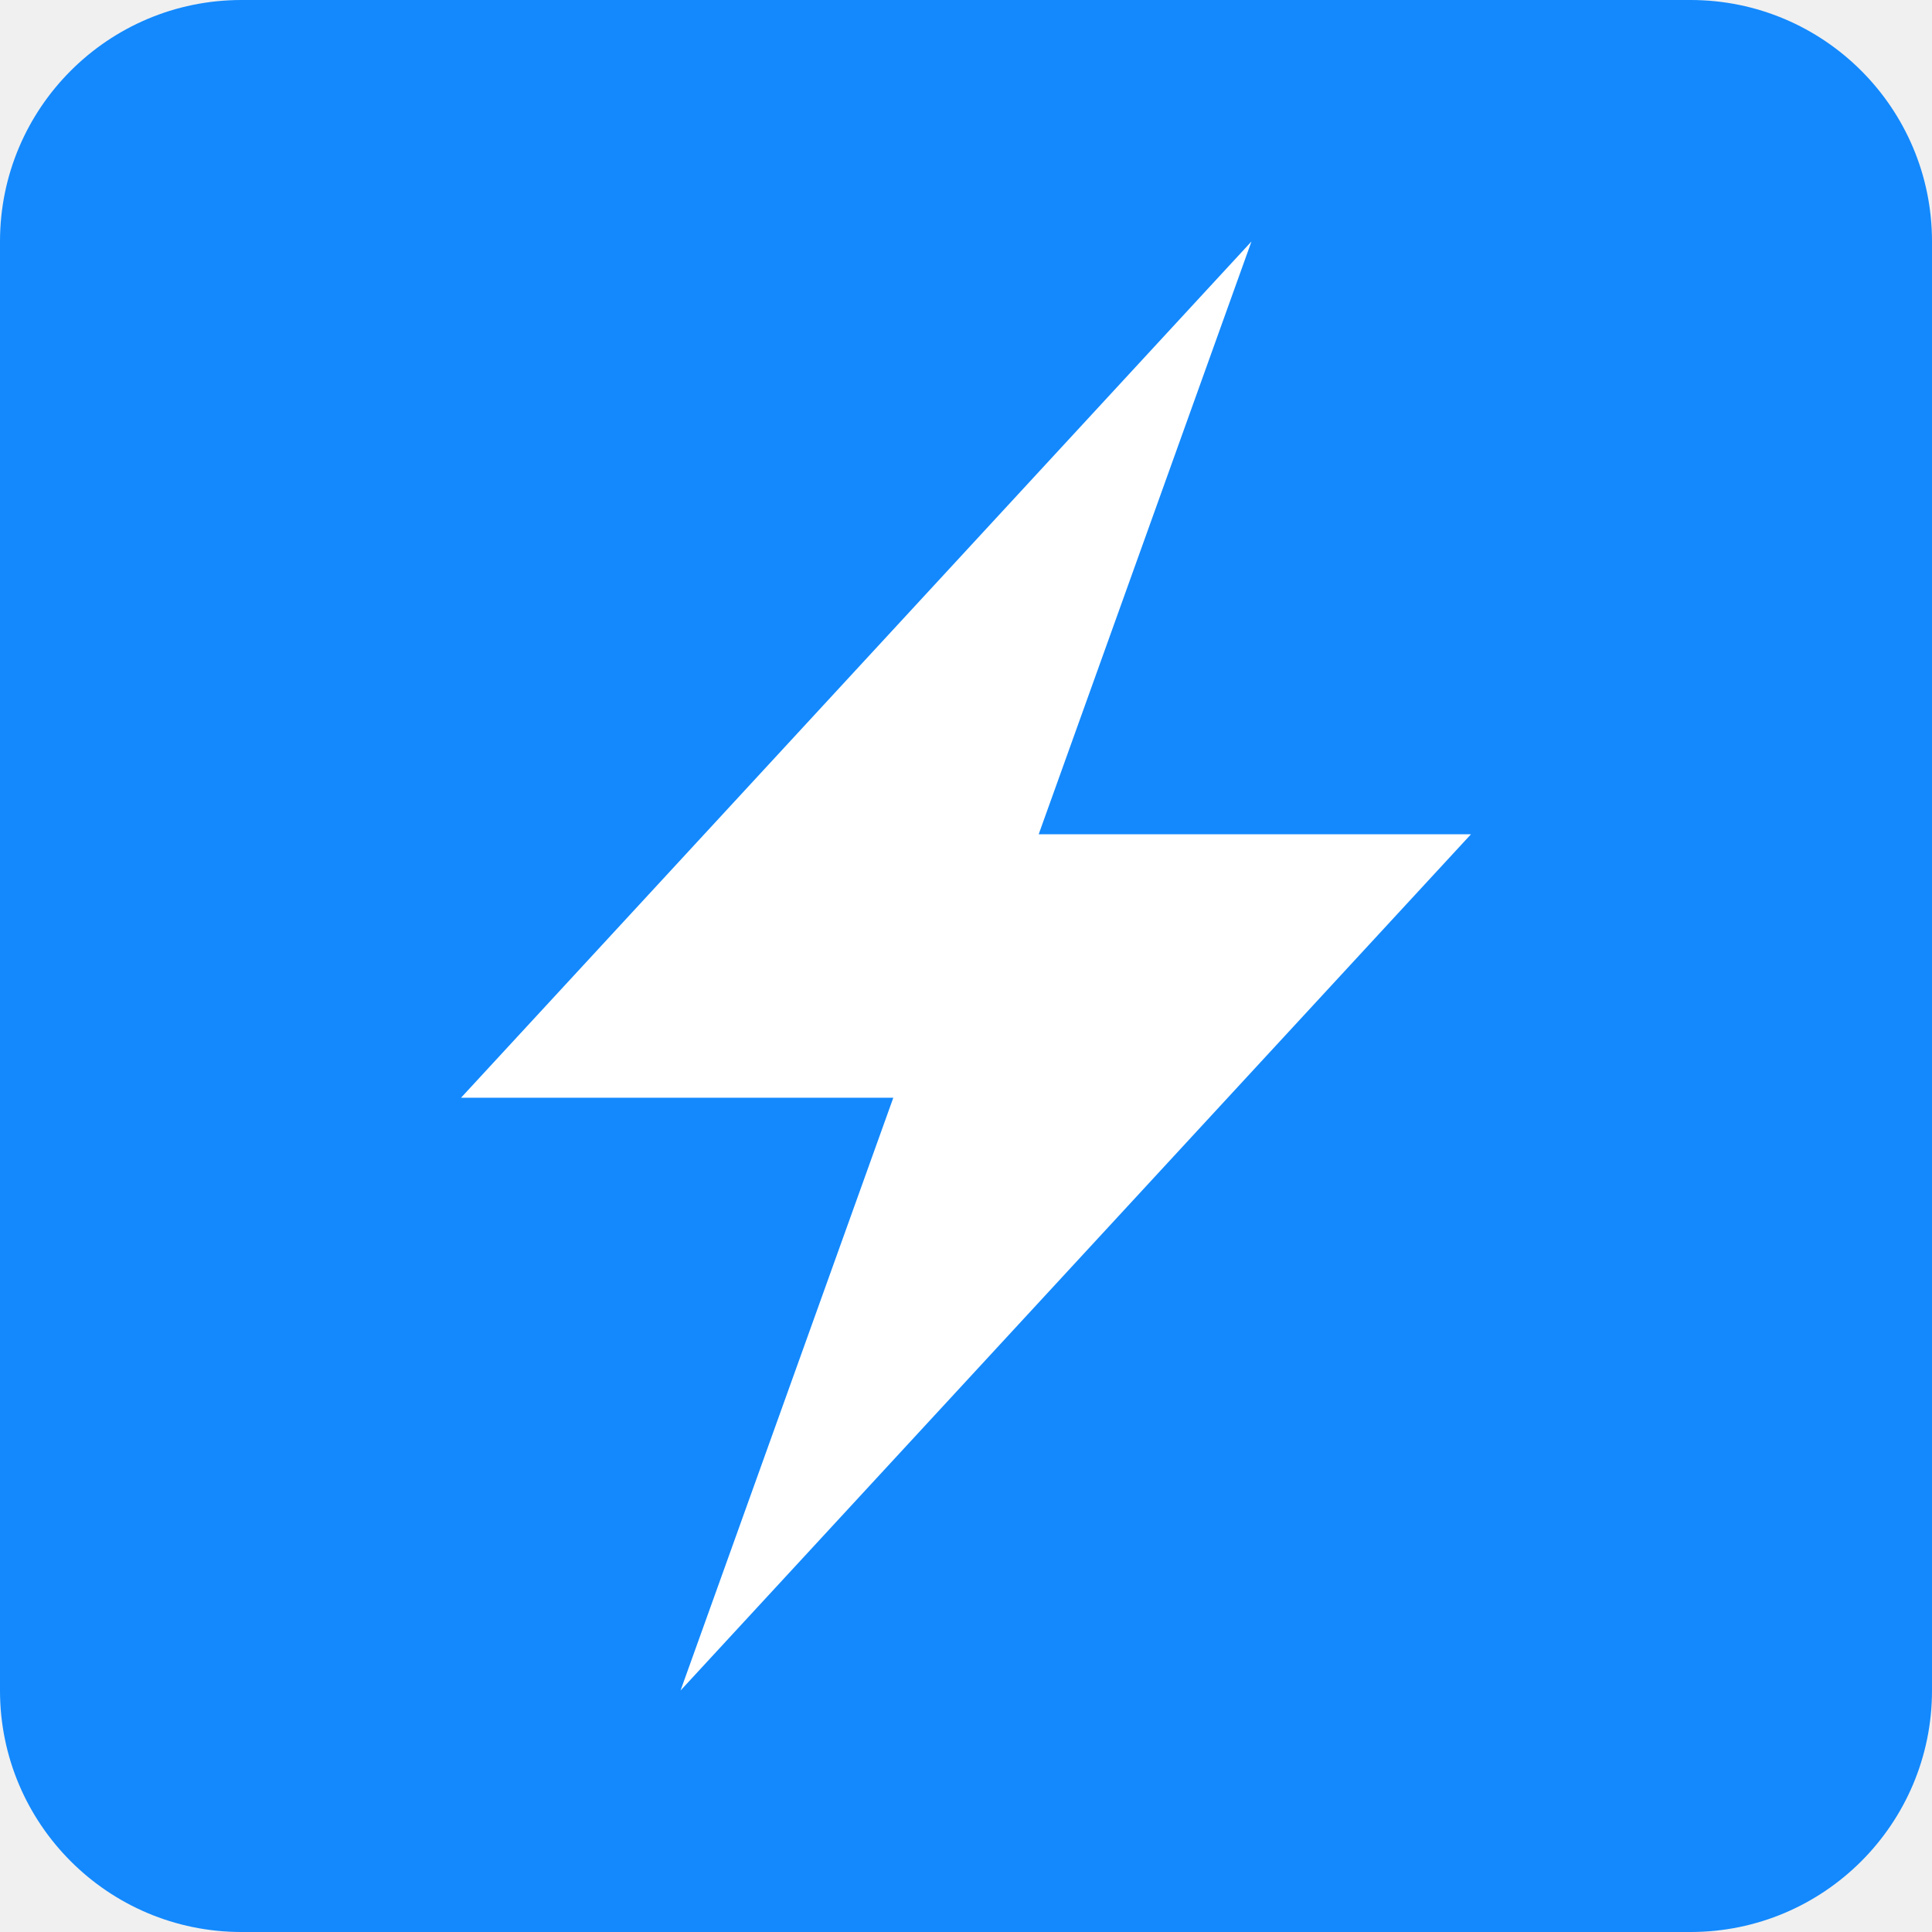
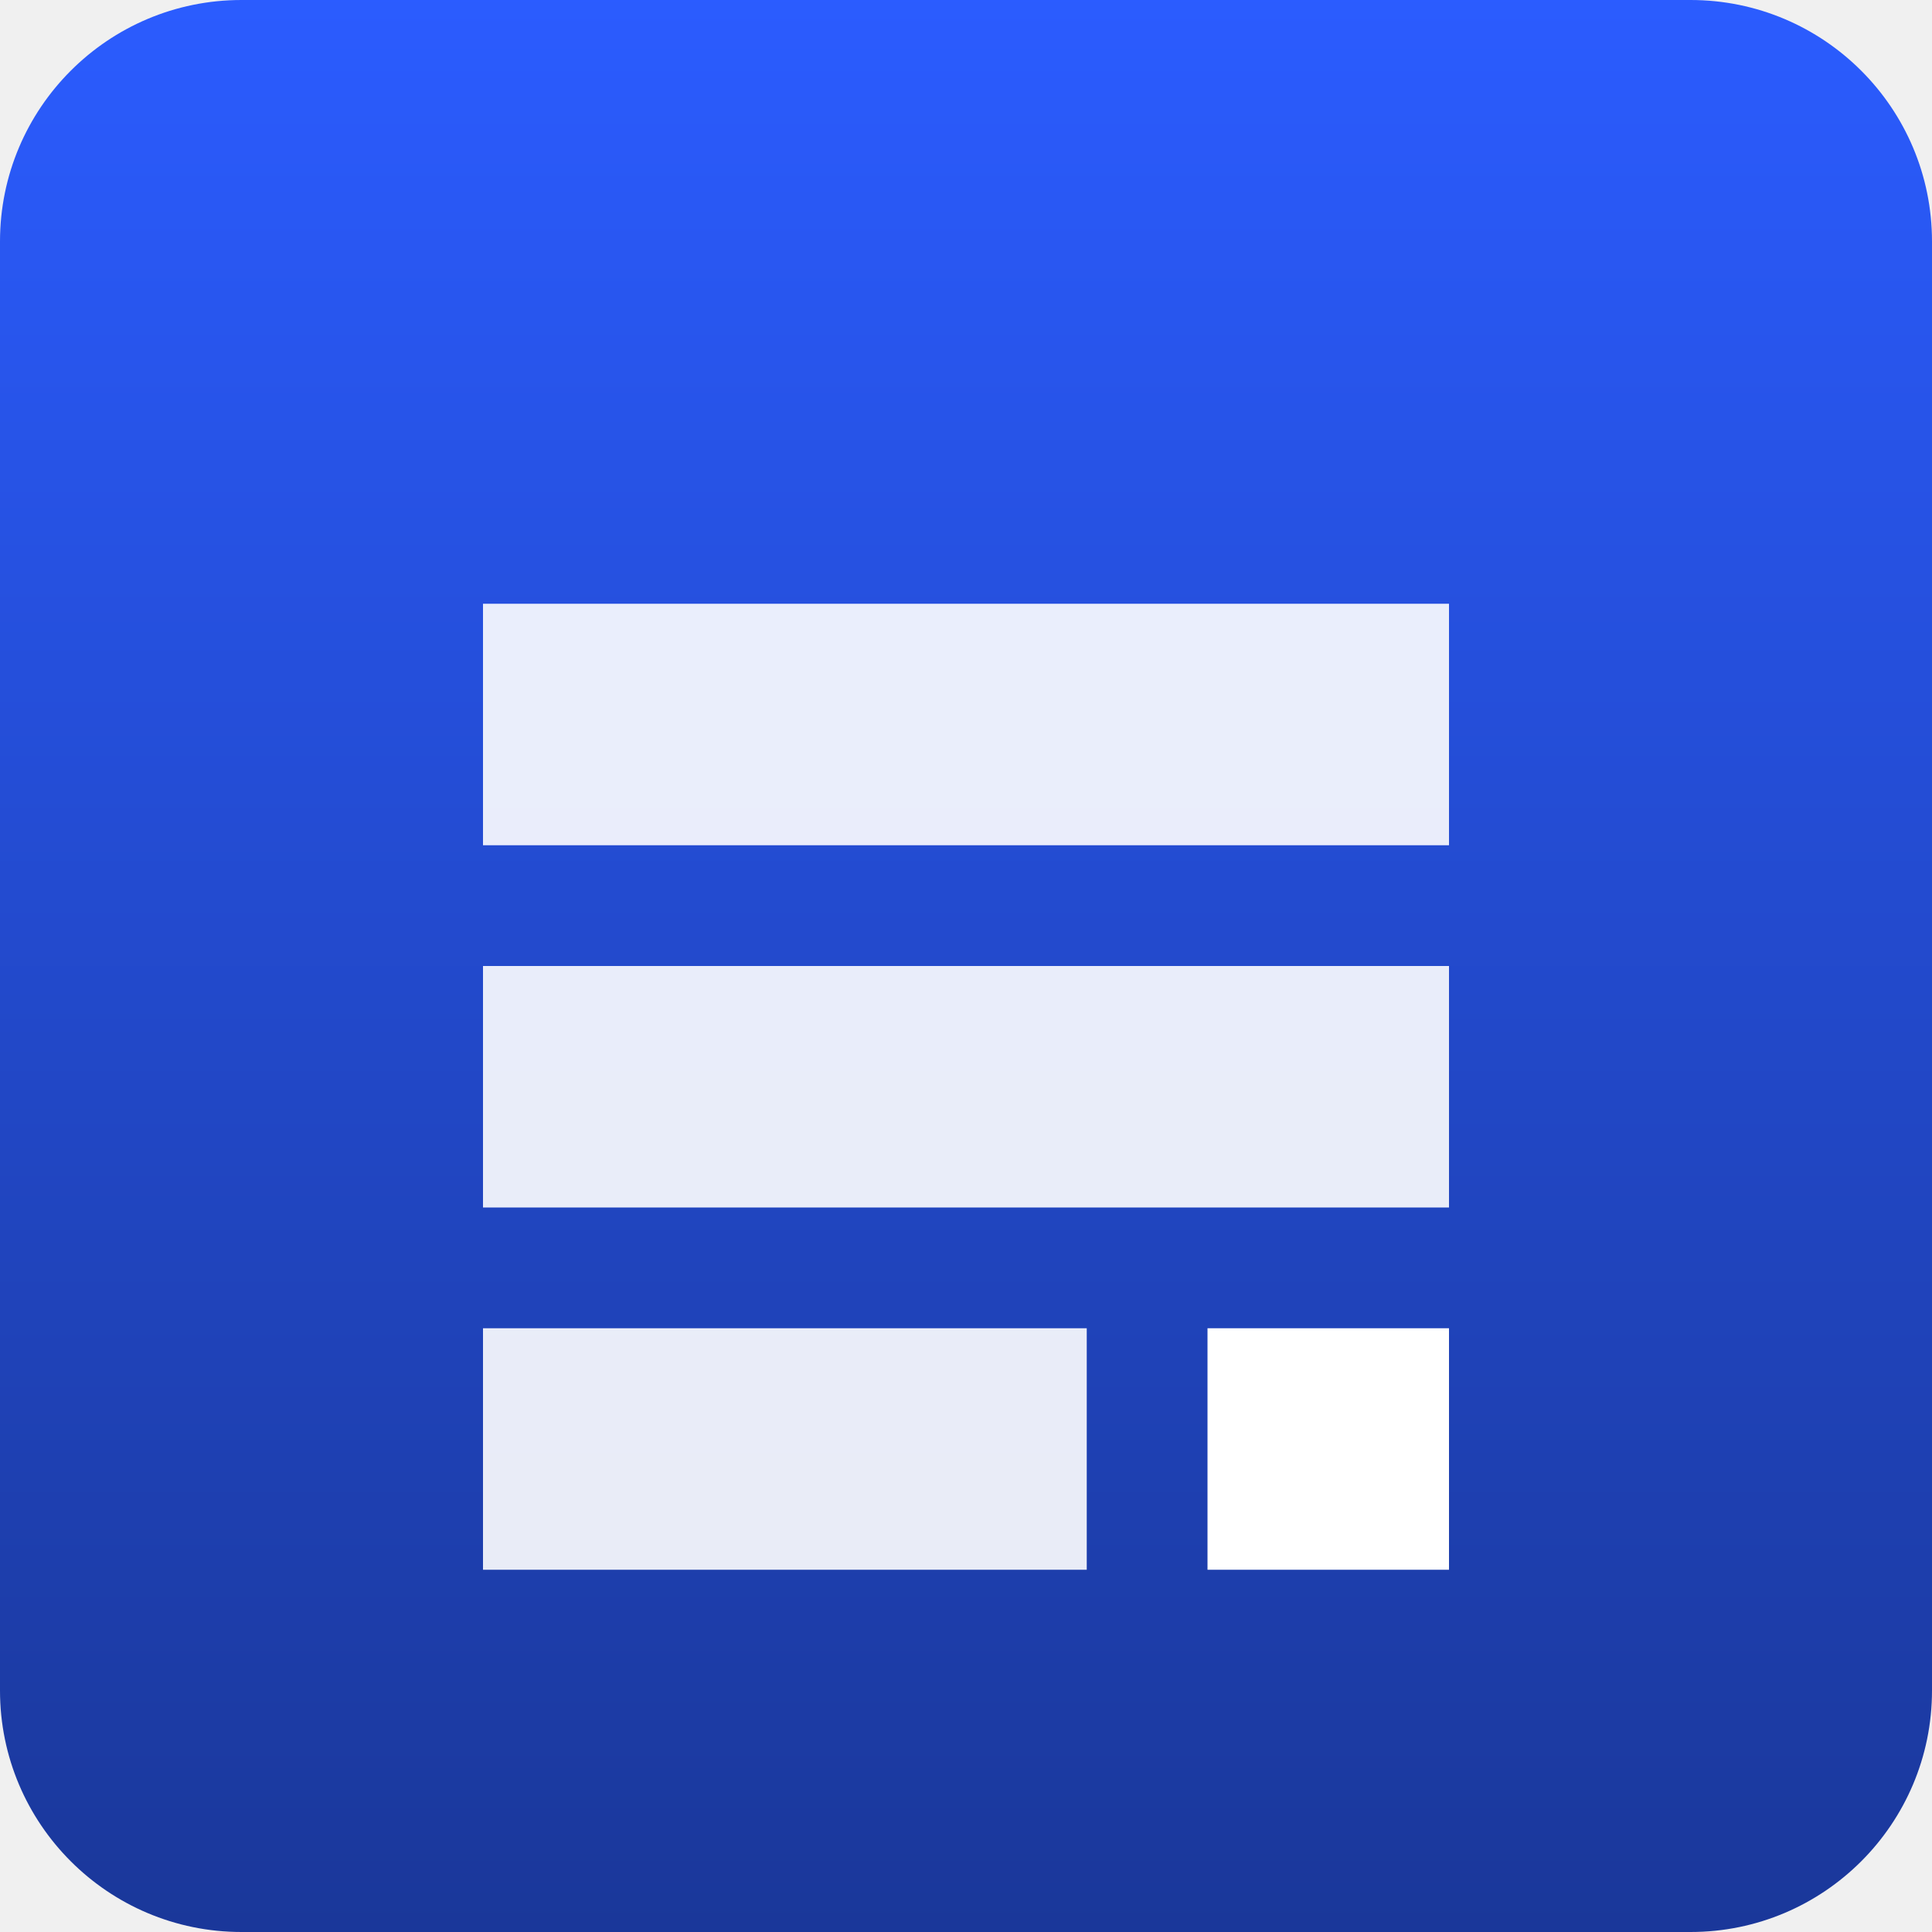
<svg xmlns="http://www.w3.org/2000/svg" viewBox="0 0 16 16" width="16" height="16">
-   <rect width="16" height="16" rx="2" fill="#1389fd" />
-   <path d="M7.398 9.091h-3.58L10.364 2 8.602 6.909h3.58L5.636 14l1.762-4.909Z" fill="#fff" />
+   <defs>
+     <linearGradient id="builder-gradient" x1="0%" y1="0%" x2="0%" y2="100%">
+       <stop offset="0%" style="stop-color:#2B5CFF;stop-opacity:1" />
+       <stop offset="100%" style="stop-color:#1A3799;stop-opacity:1" />
+     </linearGradient>
+   </defs>
+   <rect width="16" height="16" rx="2" fill="url(#builder-gradient)" />
+   <path d="M4 5h8v2H4V5zm0 3h8v2H4V8zm0 3h5v2H4v-2z" fill="#fff" opacity="0.9" />
+   <path d="M10 11h2v2h-2v-2z" fill="#fff" />
</svg>
